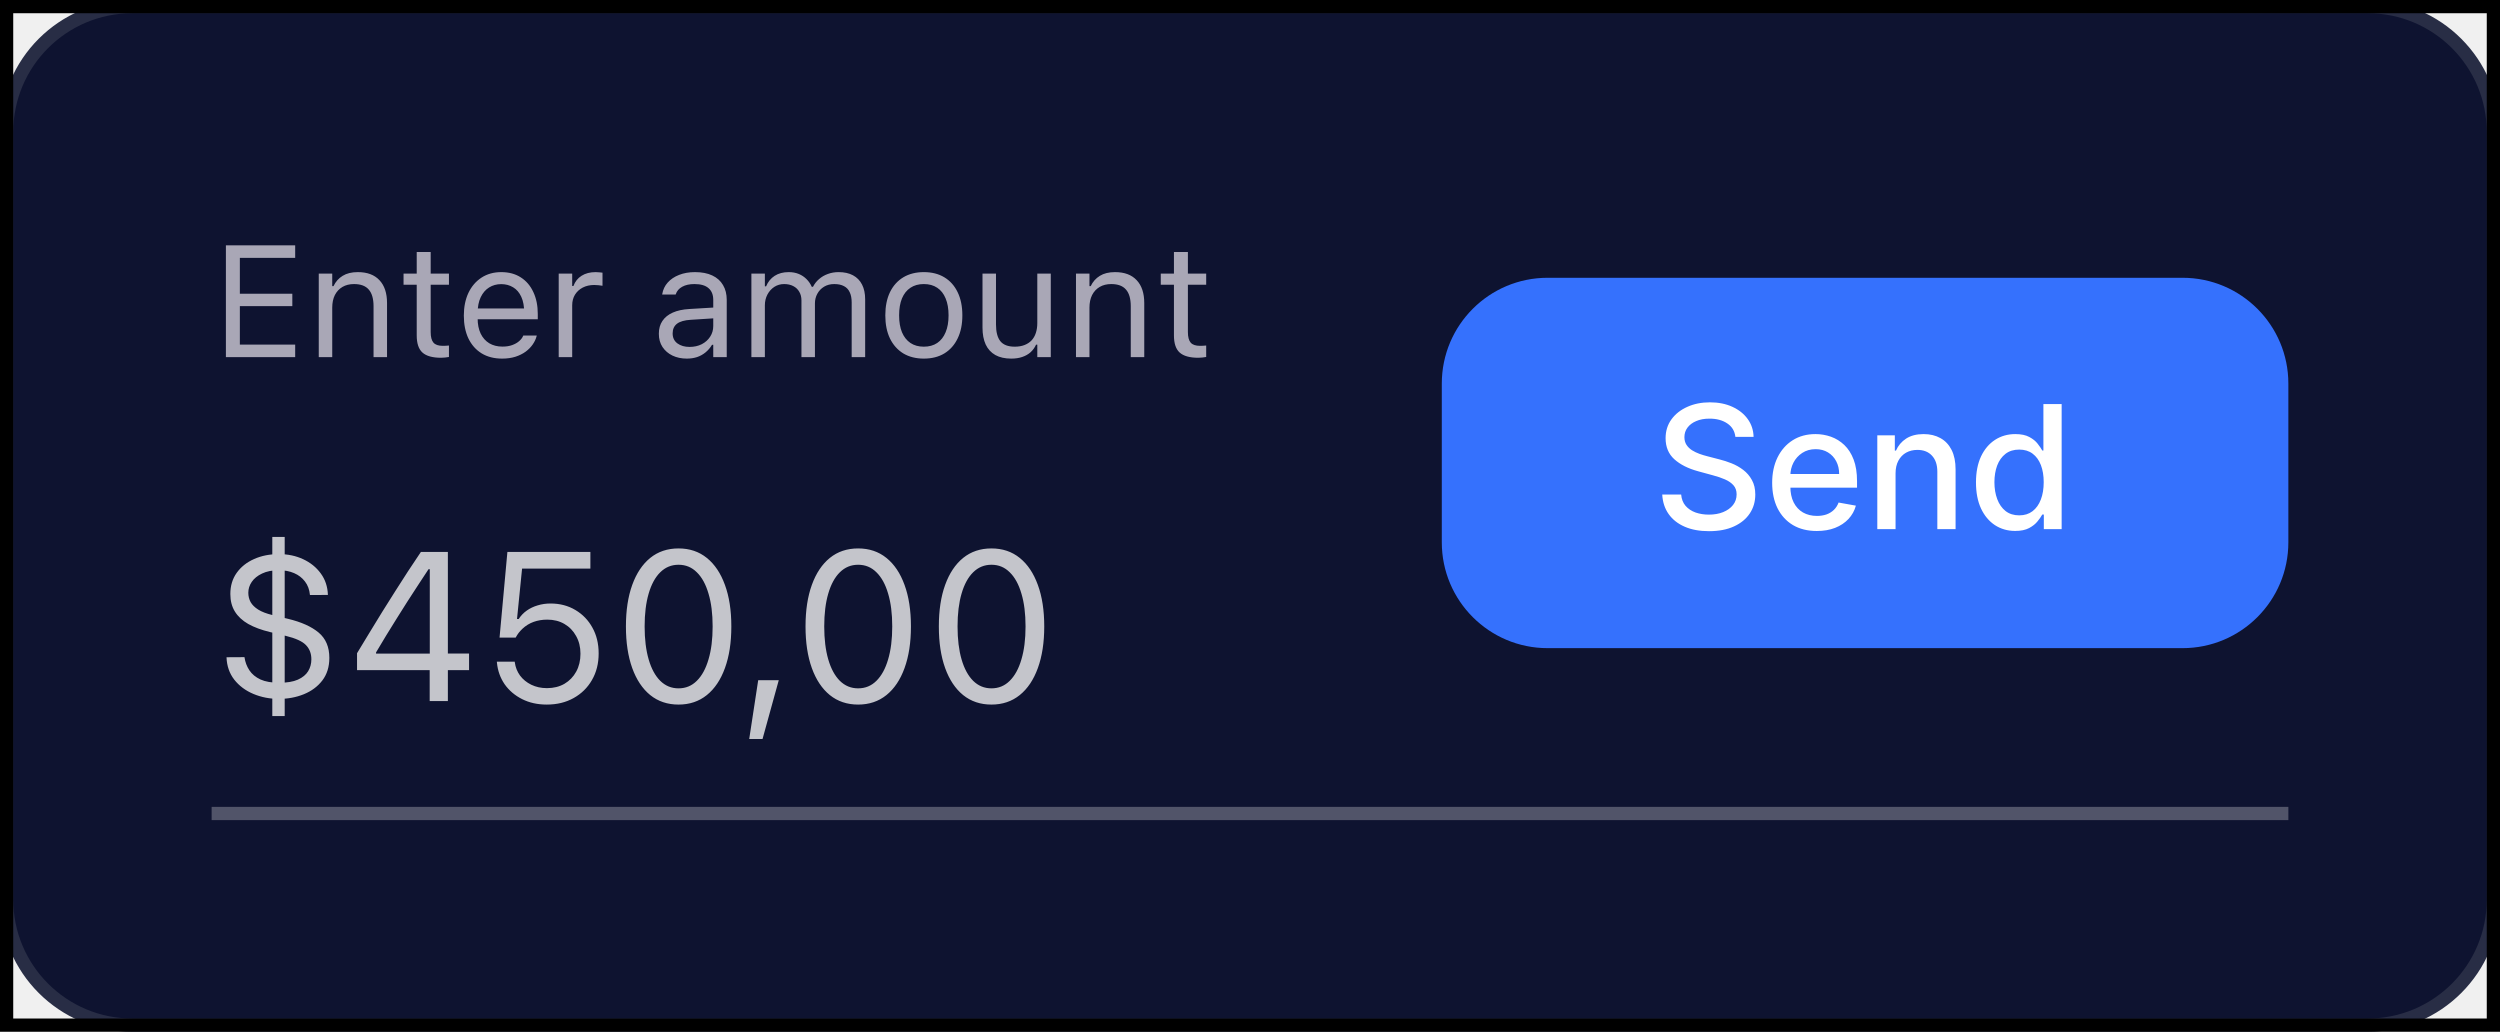
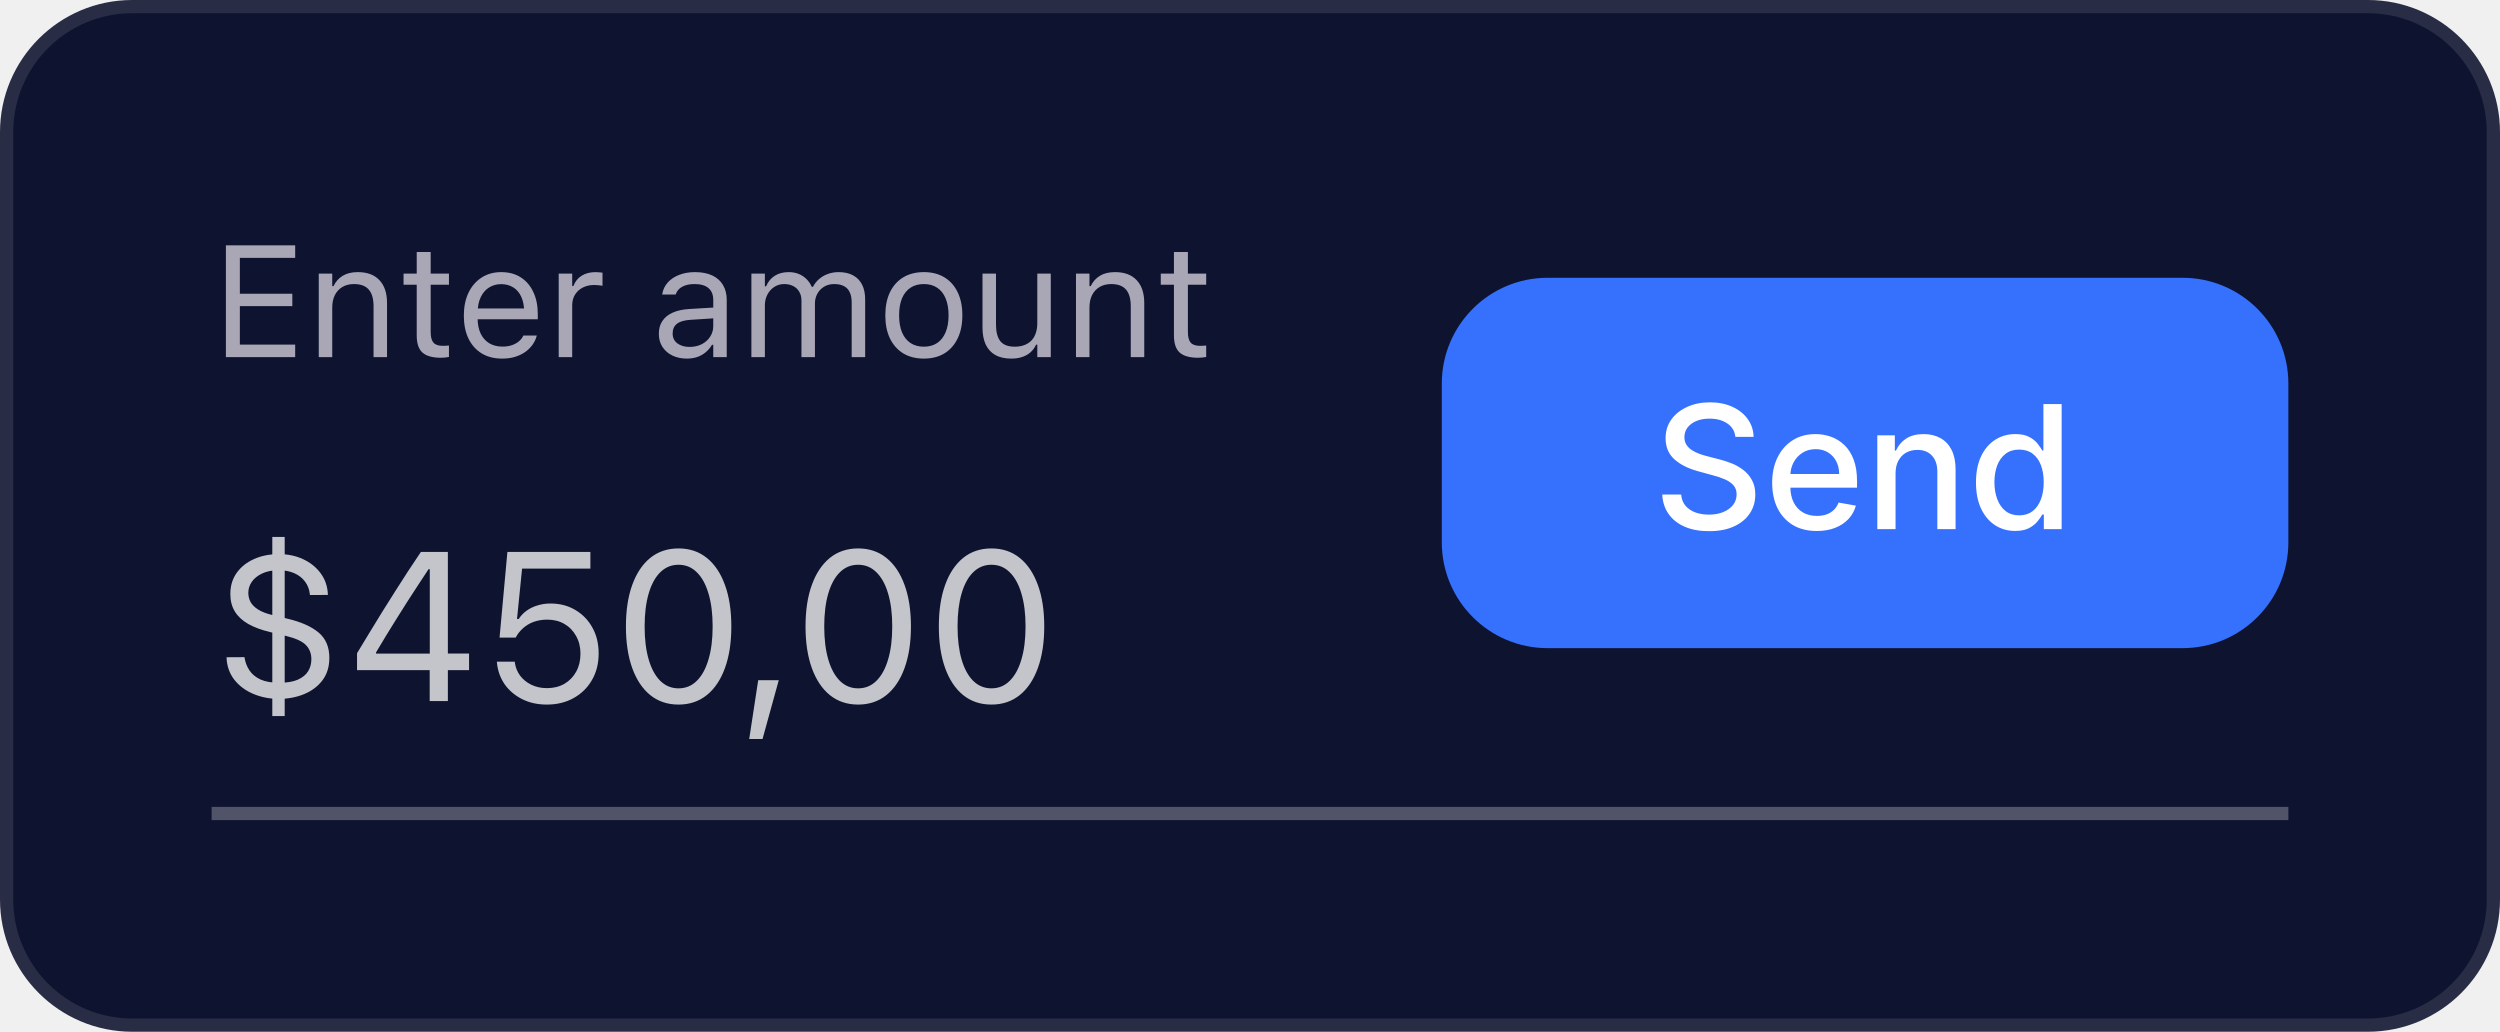
<svg xmlns="http://www.w3.org/2000/svg" width="189" height="78" viewBox="0 0 189 78" fill="none">
  <rect x="0.5" y="0.5" width="188" height="77" rx="9.5" fill="#0E1330" stroke="#282D45" />
  <path d="M17.078 27V18.545H22.316V19.494H18.133V22.207H22.1V23.145H18.133V26.051H22.316V27H17.078ZM24.098 27V20.684H25.117V21.633H25.211C25.371 21.297 25.602 21.037 25.902 20.854C26.203 20.666 26.586 20.572 27.051 20.572C27.762 20.572 28.307 20.775 28.686 21.182C29.068 21.584 29.26 22.16 29.26 22.91V27H28.24V23.156C28.24 22.586 28.119 22.164 27.877 21.891C27.639 21.613 27.268 21.475 26.764 21.475C26.428 21.475 26.137 21.547 25.891 21.691C25.645 21.836 25.453 22.041 25.316 22.307C25.184 22.572 25.117 22.891 25.117 23.262V27H24.098ZM33.35 27.047C32.701 27.047 32.23 26.916 31.938 26.654C31.648 26.393 31.504 25.961 31.504 25.359V21.527H30.508V20.684H31.504V19.049H32.559V20.684H33.941V21.527H32.559V25.102C32.559 25.473 32.629 25.74 32.77 25.904C32.91 26.064 33.145 26.145 33.473 26.145C33.562 26.145 33.639 26.143 33.701 26.139C33.768 26.135 33.848 26.129 33.941 26.121V26.988C33.844 27.004 33.746 27.018 33.648 27.029C33.551 27.041 33.451 27.047 33.35 27.047ZM37.961 27.111C37.359 27.111 36.842 26.979 36.408 26.713C35.978 26.447 35.647 26.072 35.412 25.588C35.182 25.1 35.066 24.525 35.066 23.865V23.859C35.066 23.207 35.182 22.635 35.412 22.143C35.647 21.65 35.977 21.266 36.402 20.988C36.828 20.711 37.326 20.572 37.897 20.572C38.471 20.572 38.963 20.705 39.373 20.971C39.787 21.236 40.103 21.607 40.322 22.084C40.545 22.557 40.656 23.107 40.656 23.736V24.135H35.594V23.32H40.135L39.631 24.064V23.66C39.631 23.164 39.557 22.756 39.408 22.436C39.26 22.115 39.055 21.877 38.793 21.721C38.531 21.561 38.23 21.48 37.891 21.48C37.551 21.48 37.246 21.564 36.977 21.732C36.711 21.896 36.5 22.141 36.344 22.465C36.188 22.789 36.109 23.188 36.109 23.66V24.064C36.109 24.514 36.185 24.898 36.338 25.219C36.49 25.535 36.707 25.779 36.988 25.951C37.27 26.119 37.602 26.203 37.984 26.203C38.27 26.203 38.518 26.164 38.728 26.086C38.94 26.008 39.113 25.908 39.25 25.787C39.387 25.666 39.482 25.543 39.537 25.418L39.56 25.365H40.58L40.568 25.412C40.514 25.627 40.416 25.836 40.275 26.039C40.139 26.238 39.961 26.42 39.742 26.584C39.523 26.744 39.264 26.873 38.963 26.971C38.666 27.064 38.332 27.111 37.961 27.111ZM42.238 27V20.684H43.258V21.621H43.352C43.473 21.289 43.678 21.031 43.967 20.848C44.256 20.664 44.613 20.572 45.039 20.572C45.137 20.572 45.232 20.578 45.326 20.59C45.424 20.598 45.498 20.605 45.549 20.613V21.604C45.443 21.584 45.34 21.57 45.238 21.562C45.141 21.551 45.035 21.545 44.922 21.545C44.598 21.545 44.31 21.609 44.06 21.738C43.81 21.867 43.613 22.047 43.469 22.277C43.328 22.508 43.258 22.777 43.258 23.086V27H42.238ZM51.918 27.111C51.52 27.111 51.16 27.035 50.84 26.883C50.523 26.73 50.272 26.514 50.084 26.232C49.9 25.951 49.809 25.619 49.809 25.236V25.225C49.809 24.85 49.898 24.529 50.078 24.264C50.258 23.994 50.52 23.783 50.863 23.631C51.207 23.479 51.623 23.389 52.111 23.361L54.432 23.221V24.035L52.234 24.176C51.754 24.203 51.402 24.303 51.18 24.475C50.961 24.646 50.852 24.889 50.852 25.201V25.213C50.852 25.533 50.973 25.783 51.215 25.963C51.457 26.139 51.762 26.227 52.129 26.227C52.477 26.227 52.785 26.158 53.055 26.021C53.324 25.881 53.535 25.691 53.688 25.453C53.844 25.215 53.922 24.945 53.922 24.645V22.676C53.922 22.285 53.803 21.988 53.565 21.785C53.33 21.578 52.977 21.475 52.504 21.475C52.125 21.475 51.815 21.543 51.572 21.68C51.33 21.812 51.168 22.002 51.086 22.248L51.08 22.266H50.06L50.066 22.23C50.121 21.898 50.258 21.609 50.477 21.363C50.699 21.113 50.986 20.92 51.338 20.783C51.69 20.643 52.09 20.572 52.539 20.572C53.055 20.572 53.49 20.656 53.846 20.824C54.205 20.992 54.477 21.234 54.66 21.551C54.848 21.863 54.941 22.238 54.941 22.676V27H53.922V26.068H53.828C53.695 26.291 53.533 26.48 53.342 26.637C53.154 26.793 52.941 26.912 52.703 26.994C52.465 27.072 52.203 27.111 51.918 27.111ZM56.805 27V20.684H57.824V21.645H57.918C58.059 21.305 58.273 21.041 58.562 20.854C58.855 20.666 59.209 20.572 59.623 20.572C59.908 20.572 60.164 20.619 60.391 20.713C60.617 20.807 60.812 20.938 60.977 21.105C61.141 21.27 61.272 21.461 61.369 21.68H61.463C61.576 21.457 61.728 21.264 61.92 21.1C62.111 20.932 62.332 20.803 62.582 20.713C62.836 20.619 63.107 20.572 63.397 20.572C63.826 20.572 64.189 20.652 64.486 20.812C64.787 20.973 65.016 21.207 65.172 21.516C65.328 21.82 65.406 22.193 65.406 22.635V27H64.387V22.869C64.387 22.557 64.338 22.299 64.24 22.096C64.147 21.889 64.002 21.734 63.807 21.633C63.611 21.527 63.365 21.475 63.068 21.475C62.775 21.475 62.52 21.541 62.301 21.674C62.082 21.807 61.912 21.984 61.791 22.207C61.67 22.426 61.609 22.67 61.609 22.939V27H60.59V22.711C60.59 22.461 60.535 22.244 60.426 22.061C60.32 21.873 60.168 21.729 59.969 21.627C59.773 21.525 59.543 21.475 59.277 21.475C59.004 21.475 58.756 21.547 58.533 21.691C58.315 21.836 58.141 22.031 58.012 22.277C57.887 22.52 57.824 22.789 57.824 23.086V27H56.805ZM69.842 27.111C69.244 27.111 68.727 26.98 68.289 26.719C67.856 26.453 67.519 26.076 67.281 25.588C67.047 25.1 66.93 24.52 66.93 23.848V23.836C66.93 23.16 67.047 22.578 67.281 22.09C67.519 21.602 67.856 21.227 68.289 20.965C68.727 20.703 69.244 20.572 69.842 20.572C70.443 20.572 70.961 20.703 71.394 20.965C71.828 21.227 72.162 21.602 72.397 22.09C72.635 22.578 72.754 23.16 72.754 23.836V23.848C72.754 24.52 72.635 25.1 72.397 25.588C72.162 26.076 71.828 26.453 71.394 26.719C70.961 26.98 70.443 27.111 69.842 27.111ZM69.842 26.209C70.24 26.209 70.578 26.115 70.856 25.928C71.133 25.74 71.344 25.471 71.488 25.119C71.637 24.768 71.711 24.344 71.711 23.848V23.836C71.711 23.336 71.637 22.91 71.488 22.559C71.344 22.207 71.133 21.939 70.856 21.756C70.578 21.568 70.24 21.475 69.842 21.475C69.443 21.475 69.106 21.568 68.828 21.756C68.551 21.939 68.338 22.207 68.189 22.559C68.045 22.91 67.973 23.336 67.973 23.836V23.848C67.973 24.344 68.045 24.768 68.189 25.119C68.338 25.471 68.551 25.74 68.828 25.928C69.106 26.115 69.443 26.209 69.842 26.209ZM76.451 27.111C75.975 27.111 75.574 27.021 75.25 26.842C74.926 26.658 74.682 26.393 74.518 26.045C74.357 25.693 74.277 25.27 74.277 24.773V20.684H75.297V24.527C75.297 25.094 75.406 25.516 75.625 25.793C75.848 26.07 76.211 26.209 76.715 26.209C76.992 26.209 77.236 26.168 77.447 26.086C77.662 26.004 77.842 25.887 77.986 25.734C78.131 25.578 78.238 25.391 78.309 25.172C78.383 24.949 78.42 24.699 78.42 24.422V20.684H79.439V27H78.42V26.057H78.326C78.225 26.279 78.086 26.471 77.91 26.631C77.734 26.787 77.523 26.906 77.277 26.988C77.035 27.07 76.76 27.111 76.451 27.111ZM81.344 27V20.684H82.363V21.633H82.457C82.617 21.297 82.848 21.037 83.148 20.854C83.449 20.666 83.832 20.572 84.297 20.572C85.008 20.572 85.553 20.775 85.932 21.182C86.314 21.584 86.506 22.16 86.506 22.91V27H85.486V23.156C85.486 22.586 85.365 22.164 85.123 21.891C84.885 21.613 84.514 21.475 84.01 21.475C83.674 21.475 83.383 21.547 83.137 21.691C82.891 21.836 82.699 22.041 82.562 22.307C82.43 22.572 82.363 22.891 82.363 23.262V27H81.344ZM90.596 27.047C89.947 27.047 89.477 26.916 89.184 26.654C88.894 26.393 88.75 25.961 88.75 25.359V21.527H87.754V20.684H88.75V19.049H89.805V20.684H91.188V21.527H89.805V25.102C89.805 25.473 89.875 25.74 90.016 25.904C90.156 26.064 90.391 26.145 90.719 26.145C90.809 26.145 90.885 26.143 90.947 26.139C91.014 26.135 91.094 26.129 91.188 26.121V26.988C91.09 27.004 90.992 27.018 90.894 27.029C90.797 27.041 90.697 27.047 90.596 27.047Z" fill="#A9A7B6" />
  <path d="M21.086 52.836C20.393 52.836 19.75 52.711 19.156 52.461C18.562 52.211 18.081 51.852 17.711 51.383C17.346 50.914 17.151 50.352 17.125 49.695V49.688L18.484 49.68V49.695C18.537 50.055 18.659 50.38 18.852 50.672C19.044 50.964 19.323 51.195 19.688 51.367C20.057 51.534 20.529 51.617 21.102 51.617C21.69 51.617 22.162 51.539 22.516 51.383C22.875 51.221 23.135 51.008 23.297 50.742C23.458 50.471 23.539 50.175 23.539 49.852V49.836C23.539 49.409 23.404 49.055 23.133 48.773C22.867 48.487 22.346 48.25 21.57 48.062L20.406 47.781C19.76 47.625 19.213 47.422 18.766 47.172C18.323 46.917 17.987 46.604 17.758 46.234C17.529 45.865 17.414 45.425 17.414 44.914V44.898C17.414 44.289 17.573 43.76 17.891 43.312C18.213 42.859 18.651 42.51 19.203 42.266C19.755 42.016 20.383 41.891 21.086 41.891C21.758 41.891 22.367 42.018 22.914 42.273C23.466 42.529 23.912 42.888 24.25 43.352C24.588 43.81 24.768 44.349 24.789 44.969V44.977L23.43 44.984V44.969C23.393 44.573 23.268 44.237 23.055 43.961C22.846 43.685 22.573 43.474 22.234 43.328C21.896 43.182 21.513 43.109 21.086 43.109C20.581 43.109 20.156 43.193 19.812 43.359C19.469 43.521 19.208 43.732 19.031 43.992C18.859 44.247 18.773 44.518 18.773 44.805V44.82C18.773 45.07 18.831 45.302 18.945 45.516C19.065 45.729 19.258 45.919 19.523 46.086C19.789 46.253 20.148 46.391 20.602 46.5L21.766 46.781C22.771 47.021 23.544 47.367 24.086 47.82C24.628 48.273 24.898 48.909 24.898 49.727V49.742C24.898 50.414 24.721 50.982 24.367 51.445C24.013 51.904 23.547 52.25 22.969 52.484C22.391 52.719 21.763 52.836 21.086 52.836ZM20.586 54.133V40.594H21.523V54.133H20.586ZM32.484 53V50.664H26.992V49.383C27.299 48.872 27.612 48.357 27.93 47.836C28.247 47.31 28.568 46.786 28.891 46.266C29.219 45.74 29.547 45.219 29.875 44.703C30.203 44.188 30.529 43.68 30.852 43.18C31.18 42.68 31.503 42.195 31.82 41.727H33.859V49.406H35.461V50.664H33.859V53H32.484ZM28.43 49.414H32.492V43.031H32.398C32.143 43.411 31.883 43.807 31.617 44.219C31.352 44.625 31.081 45.042 30.805 45.469C30.534 45.896 30.263 46.325 29.992 46.758C29.721 47.19 29.453 47.622 29.188 48.055C28.927 48.482 28.674 48.904 28.43 49.32V49.414ZM41.336 53.266C40.638 53.266 40.016 53.128 39.469 52.852C38.922 52.575 38.482 52.2 38.148 51.727C37.82 51.247 37.628 50.708 37.57 50.109L37.562 50.023H38.914L38.922 50.086C38.969 50.445 39.099 50.773 39.312 51.07C39.531 51.362 39.815 51.594 40.164 51.766C40.518 51.938 40.914 52.023 41.352 52.023C41.852 52.023 42.292 51.914 42.672 51.695C43.052 51.471 43.349 51.164 43.562 50.773C43.776 50.383 43.883 49.935 43.883 49.43V49.414C43.883 48.914 43.773 48.471 43.555 48.086C43.341 47.695 43.047 47.391 42.672 47.172C42.297 46.953 41.865 46.844 41.375 46.844C41 46.844 40.654 46.901 40.336 47.016C40.023 47.13 39.745 47.302 39.5 47.531C39.401 47.625 39.307 47.727 39.219 47.836C39.135 47.945 39.057 48.068 38.984 48.203H37.766L38.359 41.727H44.633V42.984H39.469L39.086 46.797H39.211C39.378 46.542 39.583 46.328 39.828 46.156C40.073 45.984 40.346 45.854 40.648 45.766C40.956 45.672 41.279 45.625 41.617 45.625C42.325 45.625 42.953 45.789 43.5 46.117C44.047 46.44 44.477 46.885 44.789 47.453C45.102 48.016 45.258 48.661 45.258 49.391V49.406C45.258 50.161 45.089 50.831 44.75 51.414C44.417 51.992 43.956 52.445 43.367 52.773C42.779 53.102 42.102 53.266 41.336 53.266ZM51.297 53.266C50.464 53.266 49.75 53.026 49.156 52.547C48.568 52.068 48.115 51.388 47.797 50.508C47.479 49.622 47.32 48.575 47.32 47.367V47.352C47.32 46.143 47.479 45.099 47.797 44.219C48.115 43.339 48.568 42.659 49.156 42.18C49.75 41.7 50.464 41.461 51.297 41.461C52.13 41.461 52.844 41.7 53.438 42.18C54.031 42.659 54.487 43.339 54.805 44.219C55.128 45.099 55.289 46.143 55.289 47.352V47.367C55.289 48.575 55.128 49.622 54.805 50.508C54.487 51.388 54.031 52.068 53.438 52.547C52.844 53.026 52.13 53.266 51.297 53.266ZM51.297 52.039C51.839 52.039 52.3 51.849 52.68 51.469C53.065 51.089 53.359 50.55 53.562 49.852C53.771 49.154 53.875 48.325 53.875 47.367V47.352C53.875 46.393 53.771 45.568 53.562 44.875C53.359 44.177 53.065 43.641 52.68 43.266C52.3 42.885 51.839 42.695 51.297 42.695C50.76 42.695 50.3 42.885 49.914 43.266C49.534 43.641 49.242 44.177 49.039 44.875C48.836 45.568 48.734 46.393 48.734 47.352V47.367C48.734 48.325 48.836 49.154 49.039 49.852C49.242 50.55 49.534 51.089 49.914 51.469C50.3 51.849 50.76 52.039 51.297 52.039ZM56.641 55.867L57.32 51.422H58.875L57.648 55.867H56.641ZM64.875 53.266C64.042 53.266 63.328 53.026 62.734 52.547C62.146 52.068 61.693 51.388 61.375 50.508C61.057 49.622 60.898 48.575 60.898 47.367V47.352C60.898 46.143 61.057 45.099 61.375 44.219C61.693 43.339 62.146 42.659 62.734 42.18C63.328 41.7 64.042 41.461 64.875 41.461C65.708 41.461 66.422 41.7 67.016 42.18C67.609 42.659 68.065 43.339 68.383 44.219C68.706 45.099 68.867 46.143 68.867 47.352V47.367C68.867 48.575 68.706 49.622 68.383 50.508C68.065 51.388 67.609 52.068 67.016 52.547C66.422 53.026 65.708 53.266 64.875 53.266ZM64.875 52.039C65.417 52.039 65.878 51.849 66.258 51.469C66.643 51.089 66.938 50.55 67.141 49.852C67.349 49.154 67.453 48.325 67.453 47.367V47.352C67.453 46.393 67.349 45.568 67.141 44.875C66.938 44.177 66.643 43.641 66.258 43.266C65.878 42.885 65.417 42.695 64.875 42.695C64.338 42.695 63.878 42.885 63.492 43.266C63.112 43.641 62.82 44.177 62.617 44.875C62.414 45.568 62.312 46.393 62.312 47.352V47.367C62.312 48.325 62.414 49.154 62.617 49.852C62.82 50.55 63.112 51.089 63.492 51.469C63.878 51.849 64.338 52.039 64.875 52.039ZM74.953 53.266C74.12 53.266 73.406 53.026 72.812 52.547C72.224 52.068 71.771 51.388 71.453 50.508C71.135 49.622 70.977 48.575 70.977 47.367V47.352C70.977 46.143 71.135 45.099 71.453 44.219C71.771 43.339 72.224 42.659 72.812 42.18C73.406 41.7 74.12 41.461 74.953 41.461C75.787 41.461 76.5 41.7 77.094 42.18C77.688 42.659 78.143 43.339 78.461 44.219C78.784 45.099 78.945 46.143 78.945 47.352V47.367C78.945 48.575 78.784 49.622 78.461 50.508C78.143 51.388 77.688 52.068 77.094 52.547C76.5 53.026 75.787 53.266 74.953 53.266ZM74.953 52.039C75.495 52.039 75.956 51.849 76.336 51.469C76.721 51.089 77.016 50.55 77.219 49.852C77.427 49.154 77.531 48.325 77.531 47.367V47.352C77.531 46.393 77.427 45.568 77.219 44.875C77.016 44.177 76.721 43.641 76.336 43.266C75.956 42.885 75.495 42.695 74.953 42.695C74.417 42.695 73.956 42.885 73.57 43.266C73.19 43.641 72.898 44.177 72.695 44.875C72.492 45.568 72.391 46.393 72.391 47.352V47.367C72.391 48.325 72.492 49.154 72.695 49.852C72.898 50.55 73.19 51.089 73.57 51.469C73.956 51.849 74.417 52.039 74.953 52.039Z" fill="#F1F1F1" fill-opacity="0.8" />
  <rect x="109" y="21" width="64" height="28" rx="8" fill="#3571FD" />
  <path d="M131.195 33.029C131.146 32.592 130.943 32.254 130.586 32.014C130.229 31.77 129.78 31.649 129.238 31.649C128.85 31.649 128.515 31.71 128.232 31.834C127.948 31.953 127.728 32.12 127.571 32.332C127.417 32.541 127.341 32.78 127.341 33.048C127.341 33.272 127.393 33.466 127.498 33.629C127.605 33.792 127.745 33.929 127.918 34.04C128.093 34.148 128.281 34.239 128.481 34.312C128.681 34.383 128.873 34.442 129.058 34.488L129.981 34.728C130.283 34.802 130.592 34.902 130.909 35.028C131.226 35.154 131.52 35.32 131.791 35.527C132.062 35.733 132.28 35.988 132.446 36.293C132.616 36.598 132.7 36.962 132.7 37.387C132.7 37.923 132.562 38.398 132.285 38.814C132.011 39.229 131.612 39.557 131.089 39.797C130.569 40.037 129.94 40.157 129.201 40.157C128.493 40.157 127.881 40.045 127.364 39.82C126.847 39.595 126.442 39.277 126.15 38.864C125.857 38.449 125.696 37.956 125.665 37.387H127.096C127.124 37.729 127.234 38.013 127.428 38.241C127.625 38.466 127.876 38.633 128.181 38.744C128.489 38.852 128.826 38.906 129.192 38.906C129.595 38.906 129.953 38.843 130.267 38.717C130.584 38.587 130.834 38.409 131.015 38.181C131.197 37.95 131.288 37.681 131.288 37.373C131.288 37.093 131.208 36.864 131.048 36.685C130.891 36.507 130.677 36.359 130.406 36.242C130.138 36.125 129.835 36.022 129.496 35.933L128.379 35.628C127.622 35.422 127.022 35.119 126.579 34.719C126.139 34.319 125.919 33.789 125.919 33.131C125.919 32.586 126.066 32.11 126.362 31.704C126.657 31.298 127.057 30.983 127.562 30.758C128.067 30.53 128.636 30.416 129.27 30.416C129.91 30.416 130.475 30.529 130.964 30.753C131.457 30.978 131.845 31.287 132.128 31.681C132.411 32.072 132.559 32.521 132.571 33.029H131.195ZM137.35 40.143C136.652 40.143 136.05 39.994 135.545 39.695C135.044 39.394 134.656 38.971 134.382 38.426C134.111 37.878 133.976 37.236 133.976 36.501C133.976 35.774 134.111 35.134 134.382 34.58C134.656 34.026 135.037 33.594 135.527 33.283C136.019 32.972 136.595 32.817 137.253 32.817C137.653 32.817 138.041 32.883 138.417 33.015C138.792 33.148 139.129 33.355 139.428 33.639C139.726 33.922 139.962 34.289 140.134 34.742C140.306 35.191 140.392 35.737 140.392 36.381V36.87H134.756V35.836H139.04C139.04 35.473 138.966 35.151 138.818 34.871C138.671 34.588 138.463 34.365 138.195 34.202C137.93 34.039 137.62 33.957 137.263 33.957C136.875 33.957 136.536 34.052 136.247 34.243C135.961 34.431 135.739 34.677 135.582 34.982C135.428 35.283 135.351 35.611 135.351 35.965V36.773C135.351 37.247 135.434 37.65 135.601 37.983C135.77 38.315 136.005 38.569 136.307 38.744C136.609 38.917 136.961 39.003 137.364 39.003C137.626 39.003 137.864 38.966 138.08 38.892C138.295 38.815 138.481 38.701 138.638 38.55C138.795 38.4 138.915 38.213 138.998 37.992L140.305 38.227C140.2 38.612 140.012 38.949 139.742 39.238C139.474 39.525 139.137 39.748 138.731 39.908C138.327 40.065 137.867 40.143 137.35 40.143ZM143.304 35.79V40H141.924V32.909H143.249V34.063H143.337C143.5 33.688 143.755 33.386 144.103 33.158C144.454 32.931 144.895 32.817 145.428 32.817C145.911 32.817 146.334 32.918 146.697 33.121C147.061 33.322 147.342 33.62 147.542 34.017C147.742 34.414 147.842 34.905 147.842 35.49V40H146.462V35.656C146.462 35.142 146.328 34.74 146.06 34.451C145.793 34.159 145.425 34.012 144.957 34.012C144.637 34.012 144.352 34.082 144.103 34.22C143.857 34.359 143.661 34.562 143.517 34.83C143.375 35.094 143.304 35.414 143.304 35.79ZM152.348 40.139C151.776 40.139 151.265 39.992 150.815 39.7C150.369 39.404 150.018 38.984 149.763 38.44C149.51 37.892 149.384 37.235 149.384 36.468C149.384 35.702 149.512 35.047 149.767 34.502C150.026 33.957 150.38 33.54 150.829 33.251C151.279 32.961 151.788 32.817 152.357 32.817C152.797 32.817 153.151 32.891 153.419 33.038C153.69 33.183 153.899 33.352 154.047 33.546C154.198 33.74 154.315 33.911 154.398 34.059H154.481V30.546H155.861V40H154.513V38.897H154.398C154.315 39.047 154.195 39.22 154.038 39.414C153.884 39.608 153.671 39.777 153.401 39.922C153.13 40.066 152.779 40.139 152.348 40.139ZM152.653 38.961C153.05 38.961 153.385 38.857 153.659 38.647C153.936 38.435 154.145 38.141 154.287 37.766C154.432 37.39 154.504 36.953 154.504 36.455C154.504 35.962 154.433 35.531 154.292 35.162C154.15 34.793 153.942 34.505 153.668 34.299C153.394 34.092 153.056 33.989 152.653 33.989C152.237 33.989 151.891 34.097 151.614 34.312C151.337 34.528 151.128 34.822 150.986 35.194C150.848 35.567 150.778 35.987 150.778 36.455C150.778 36.928 150.849 37.355 150.991 37.733C151.132 38.112 151.342 38.412 151.619 38.633C151.899 38.852 152.243 38.961 152.653 38.961Z" fill="white" />
  <rect x="16" y="61" width="157" height="1" fill="#EEEEEE" fill-opacity="0.3" />
-   <rect x="0.5" y="0.5" width="188" height="77" stroke="black" />
+   <rect x="0.5" y="0.5" width="188" height="77" />
</svg>
